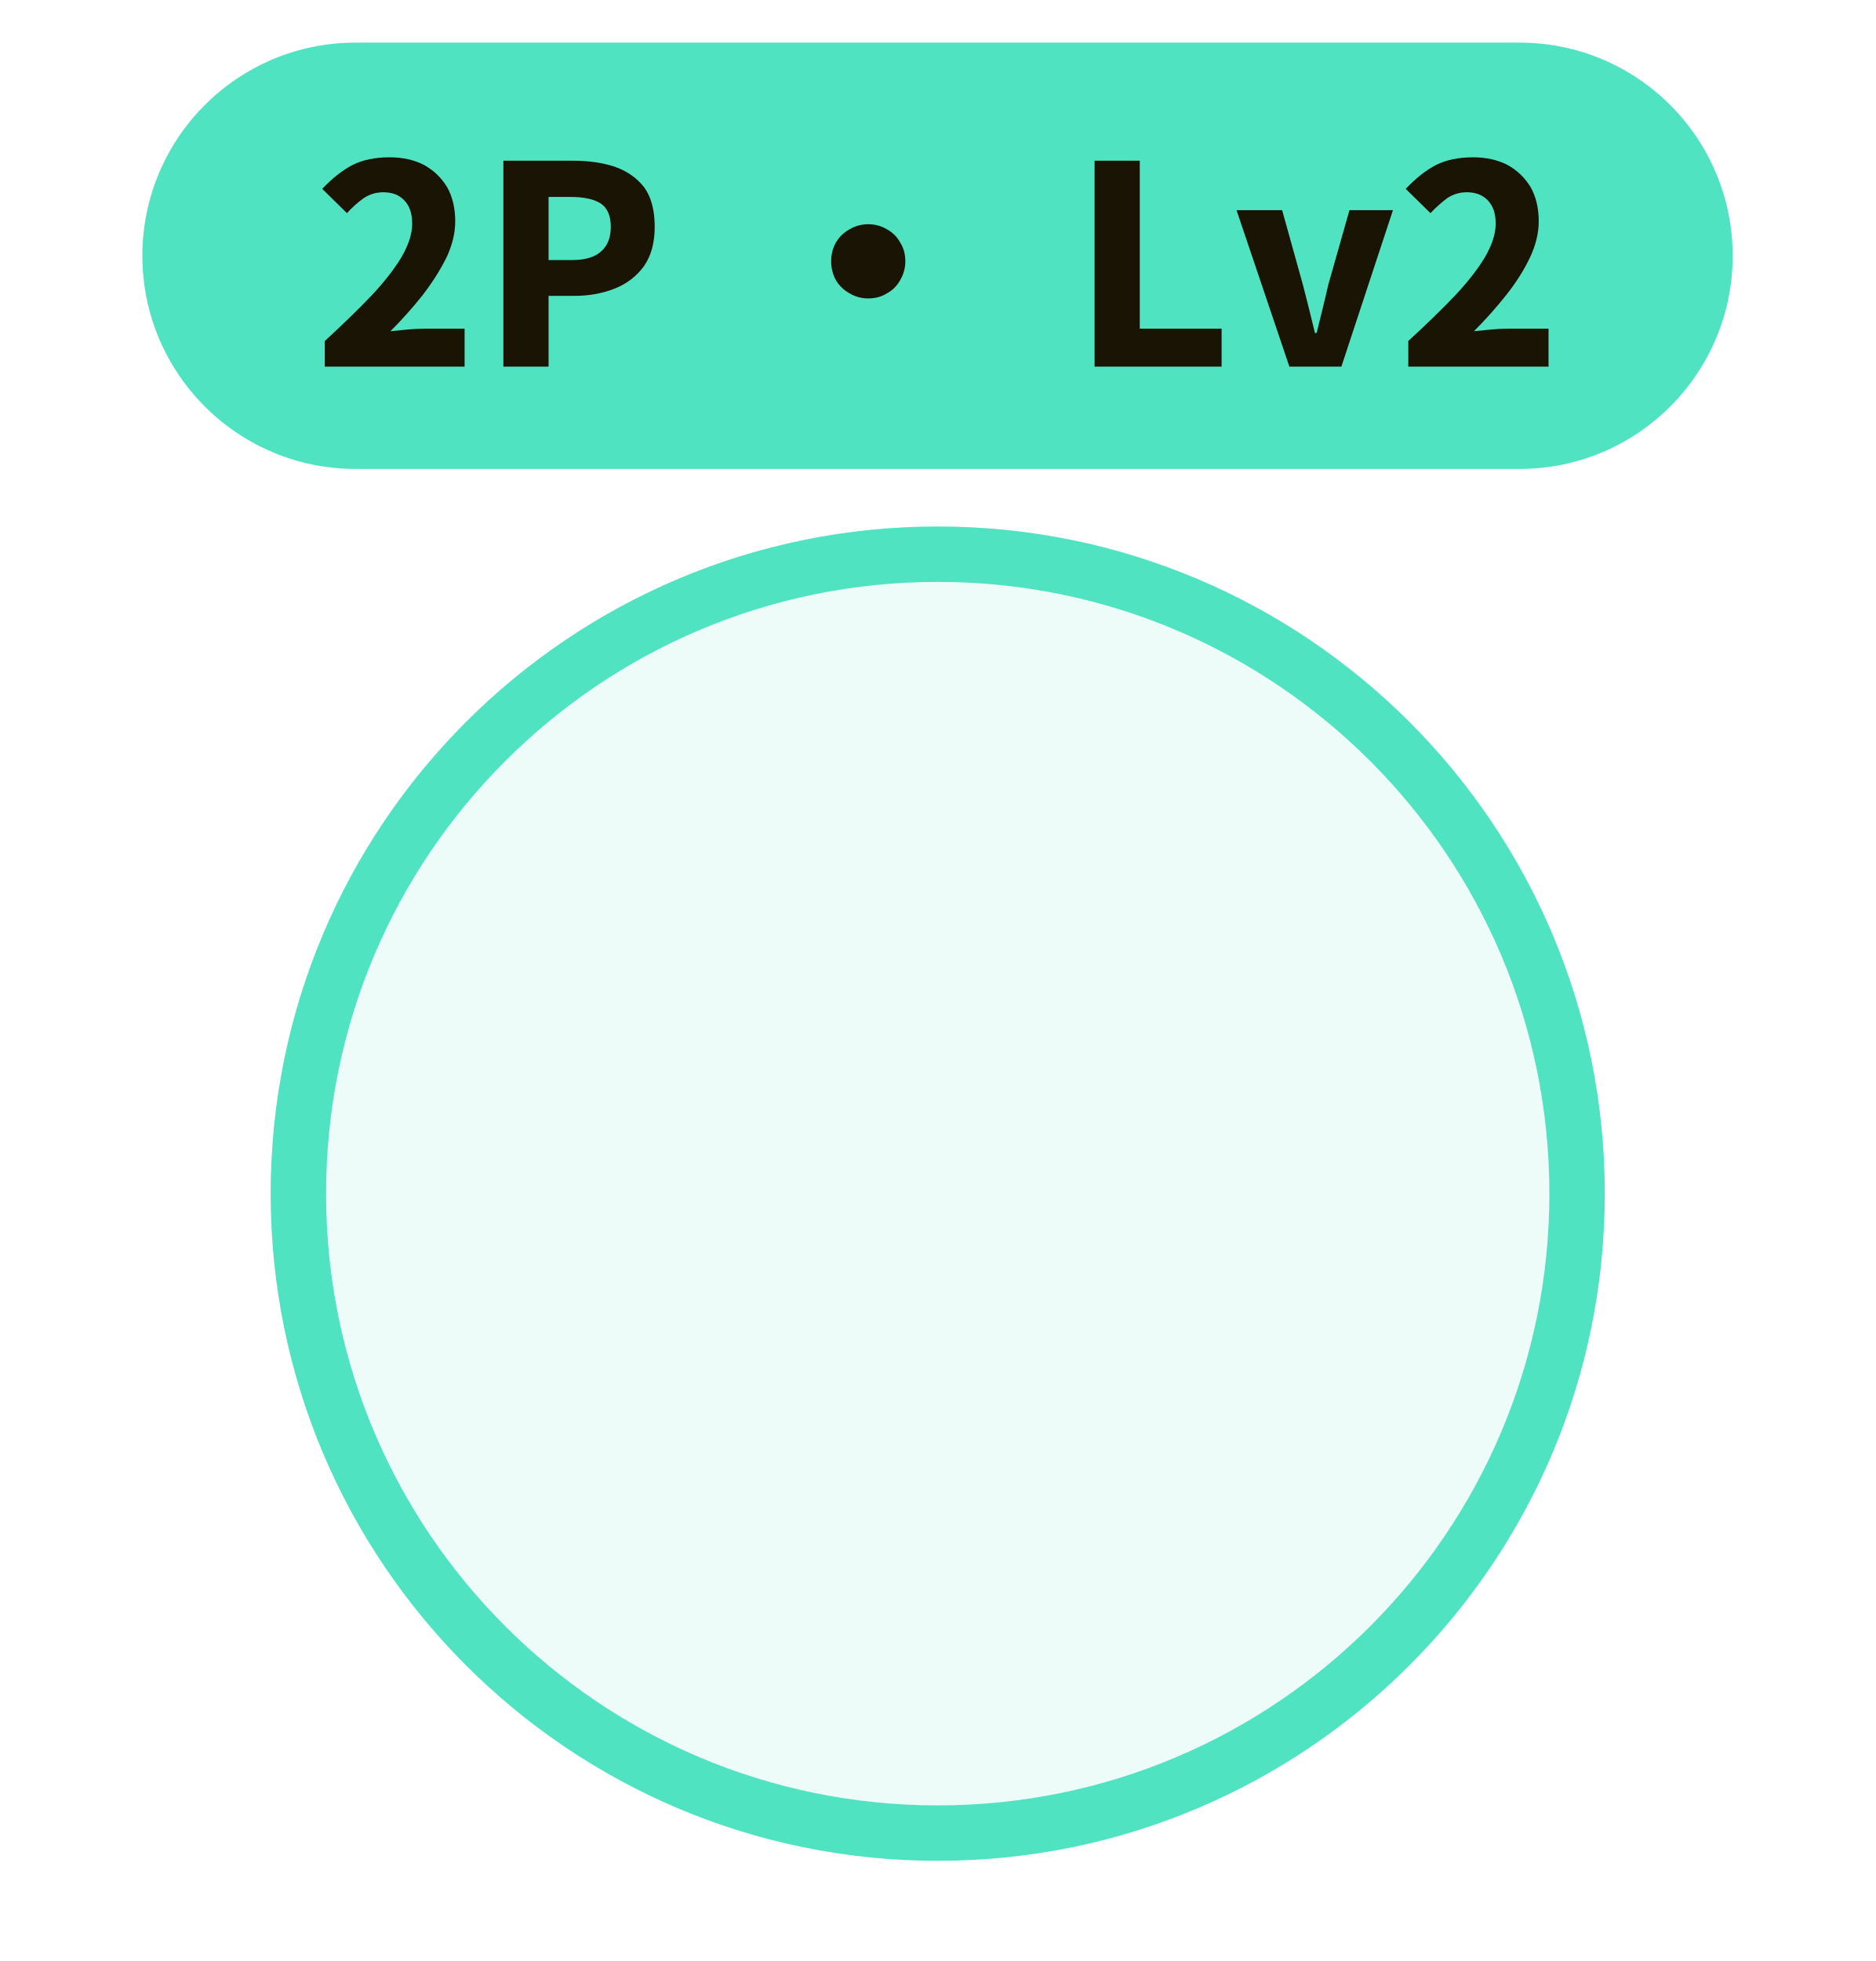
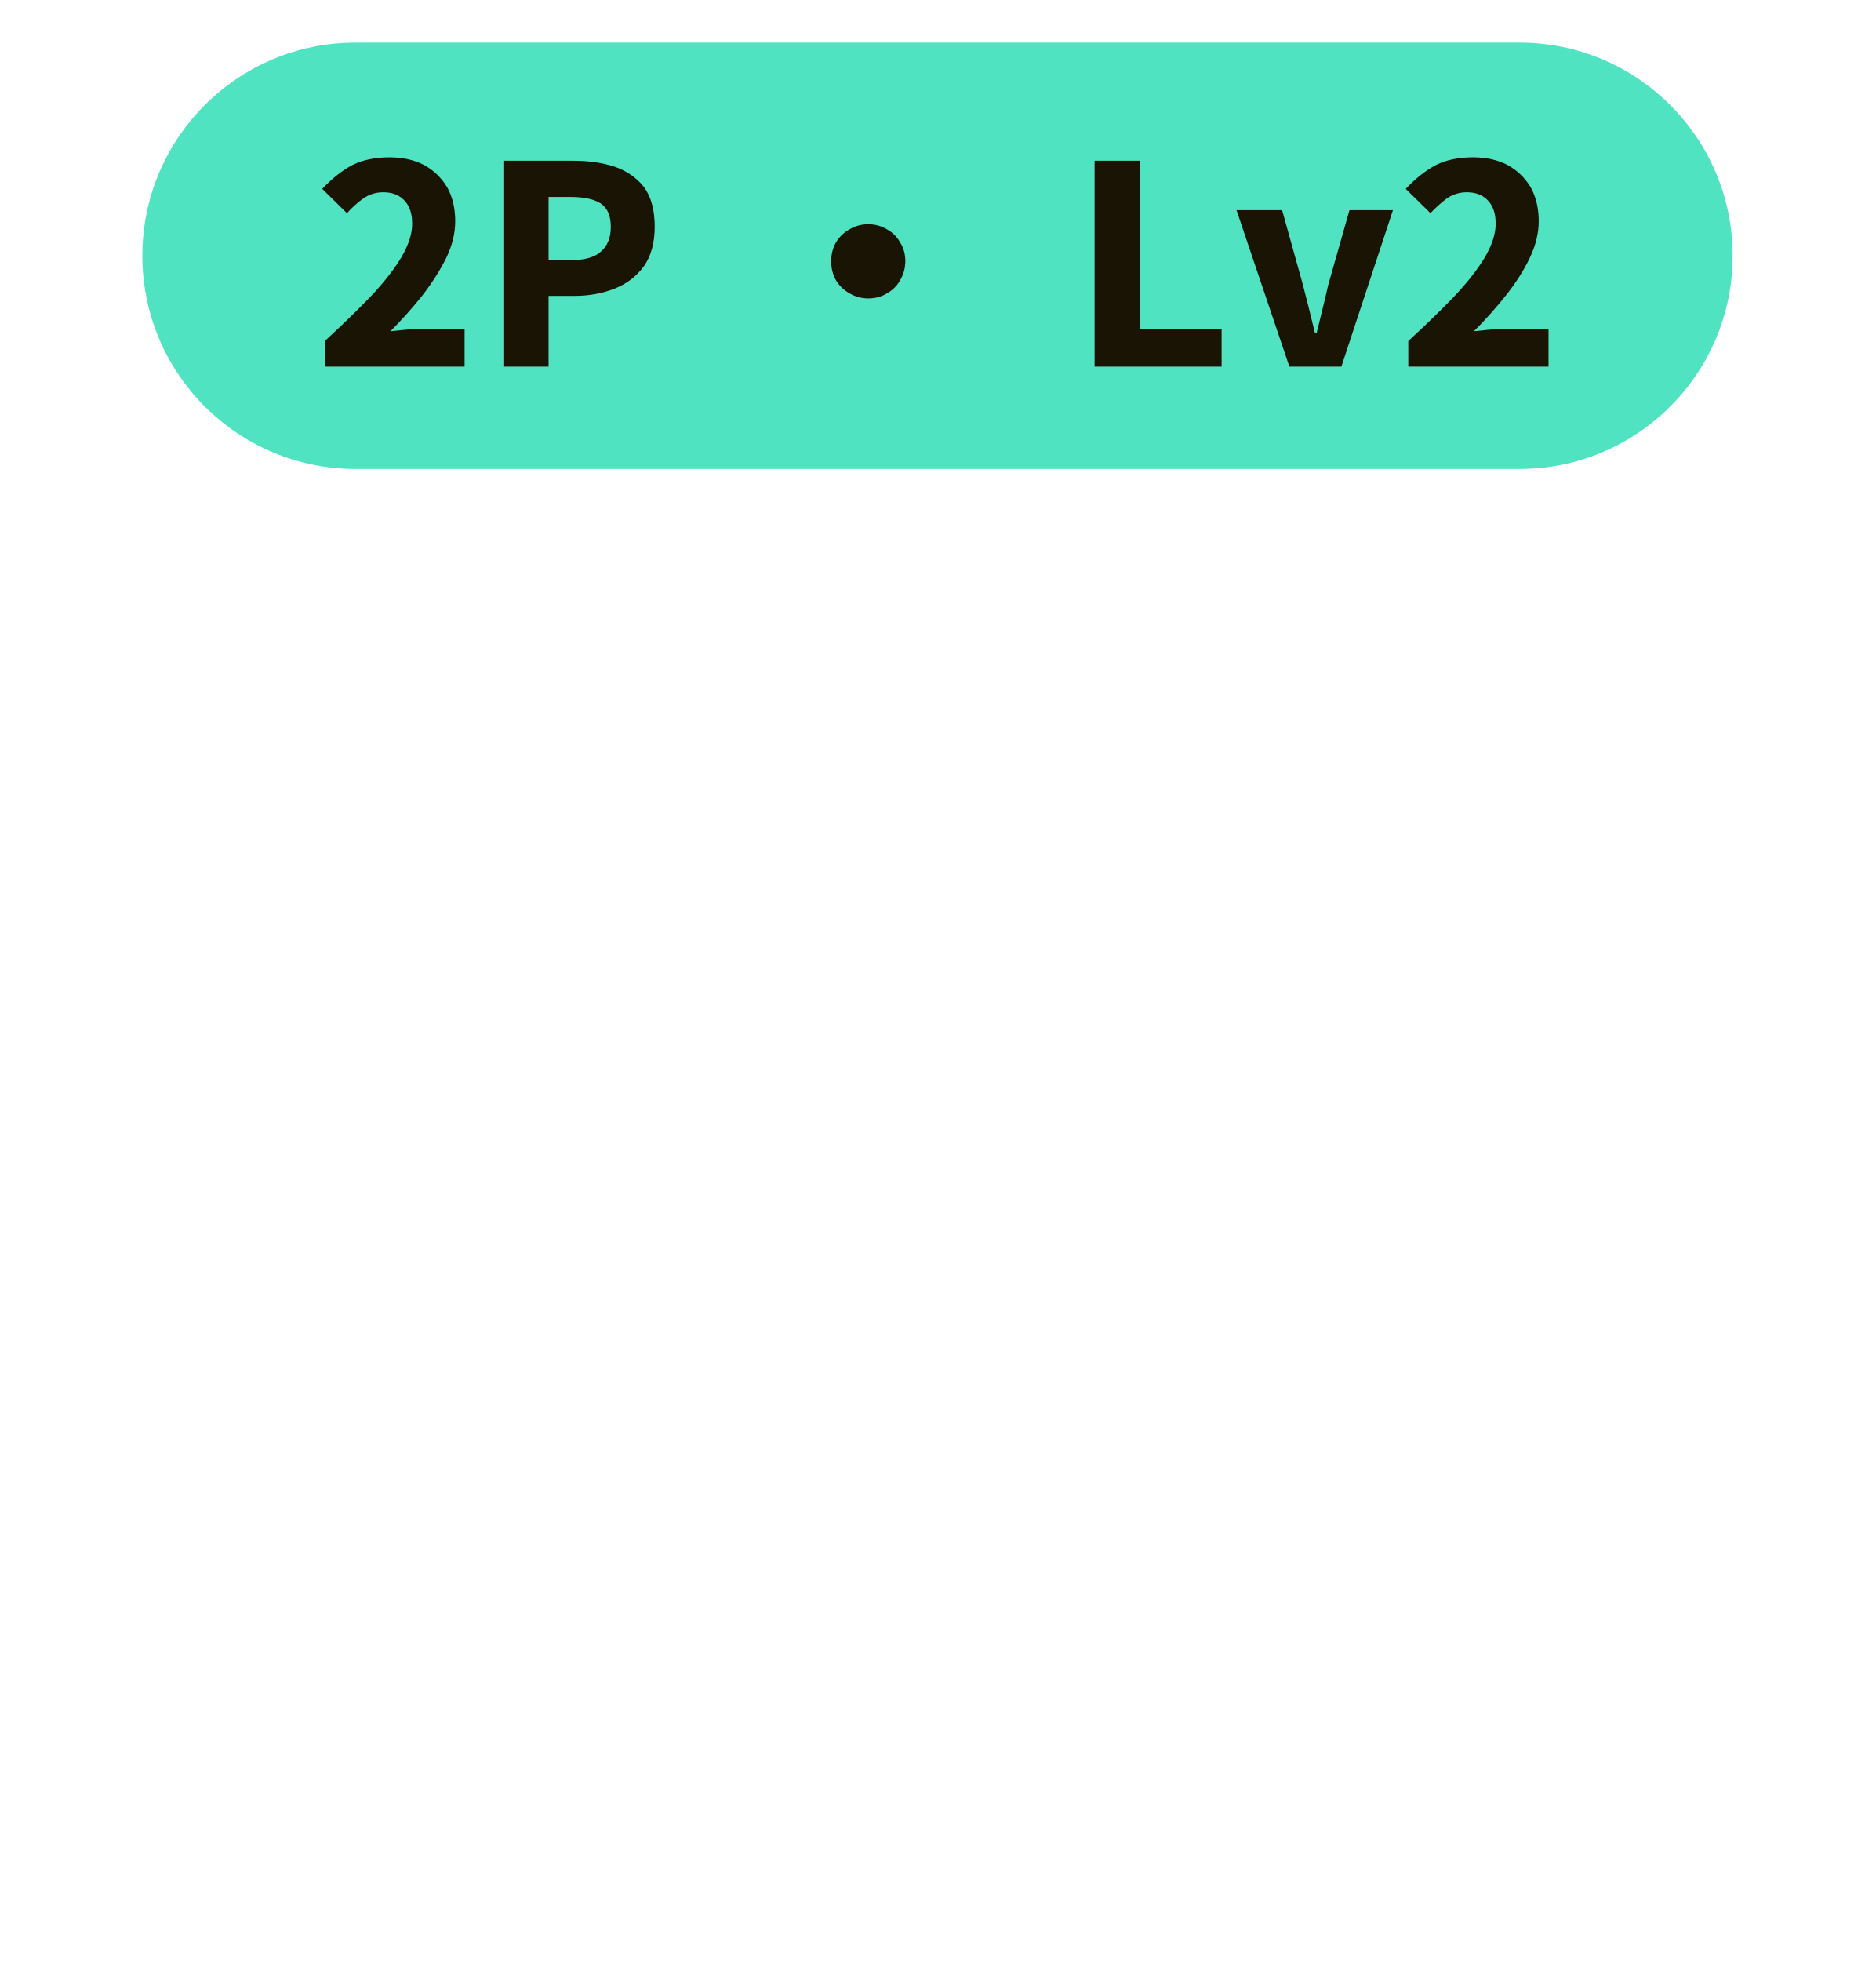
<svg xmlns="http://www.w3.org/2000/svg" width="176" height="184" viewBox="0 0 44 46">
  <defs />
-   <circle cx="22.0" cy="28" r="15" fill="#4fe3c1" fill-opacity="0.1" stroke="#4fe3c1" stroke-width="1.3" />
  <rect x="3.34" y="1" width="37.31" height="10" rx="5" fill="#4fe3c1" />
  <path d="M7.62 8.6V8Q8.25 7.42 8.71 6.94Q9.17 6.45 9.42 6.03Q9.67 5.6 9.67 5.25Q9.67 5.01 9.59 4.85Q9.51 4.69 9.36 4.6Q9.21 4.51 8.99 4.51Q8.74 4.51 8.53 4.65Q8.32 4.8 8.14 5L7.56 4.43Q7.91 4.06 8.27 3.87Q8.63 3.69 9.14 3.69Q9.6 3.69 9.95 3.87Q10.29 4.06 10.49 4.39Q10.68 4.73 10.68 5.19Q10.68 5.61 10.47 6.05Q10.25 6.49 9.91 6.93Q9.56 7.37 9.16 7.77Q9.34 7.75 9.56 7.73Q9.78 7.71 9.94 7.71H10.9V8.6ZM11.81 8.6V3.77H13.45Q13.99 3.77 14.42 3.91Q14.85 4.06 15.11 4.39Q15.36 4.73 15.36 5.32Q15.36 5.88 15.11 6.24Q14.85 6.6 14.42 6.77Q13.99 6.94 13.48 6.94H12.87V8.6ZM12.87 6.1H13.42Q13.88 6.1 14.1 5.9Q14.33 5.7 14.33 5.32Q14.33 4.93 14.09 4.77Q13.85 4.62 13.39 4.62H12.87ZM20.37 5.26Q20.61 5.26 20.81 5.38Q21.01 5.49 21.12 5.69Q21.24 5.88 21.24 6.13Q21.24 6.36 21.12 6.57Q21.01 6.77 20.81 6.88Q20.62 7 20.37 7Q20.13 7 19.93 6.88Q19.73 6.77 19.61 6.57Q19.5 6.37 19.5 6.13Q19.5 5.89 19.61 5.69Q19.73 5.49 19.93 5.38Q20.13 5.26 20.37 5.26ZM25.68 8.6V3.77H26.74V7.71H28.66V8.6ZM30.25 8.6 29.01 4.93H30.08L30.57 6.69Q30.64 6.96 30.71 7.24Q30.78 7.53 30.85 7.81H30.89Q30.96 7.53 31.03 7.24Q31.1 6.96 31.16 6.69L31.66 4.93H32.68L31.47 8.6ZM33.04 8.6V8Q33.67 7.42 34.13 6.94Q34.59 6.45 34.84 6.03Q35.09 5.6 35.09 5.25Q35.09 5.01 35.01 4.85Q34.93 4.69 34.78 4.6Q34.63 4.51 34.41 4.51Q34.16 4.51 33.95 4.65Q33.75 4.8 33.56 5L32.98 4.43Q33.33 4.06 33.69 3.87Q34.05 3.69 34.56 3.69Q35.02 3.69 35.37 3.87Q35.71 4.06 35.91 4.39Q36.1 4.73 36.1 5.19Q36.1 5.61 35.89 6.05Q35.68 6.49 35.33 6.93Q34.98 7.37 34.58 7.77Q34.76 7.75 34.98 7.73Q35.2 7.71 35.36 7.71H36.33V8.6Z" fill="#1a1405" />
</svg>
